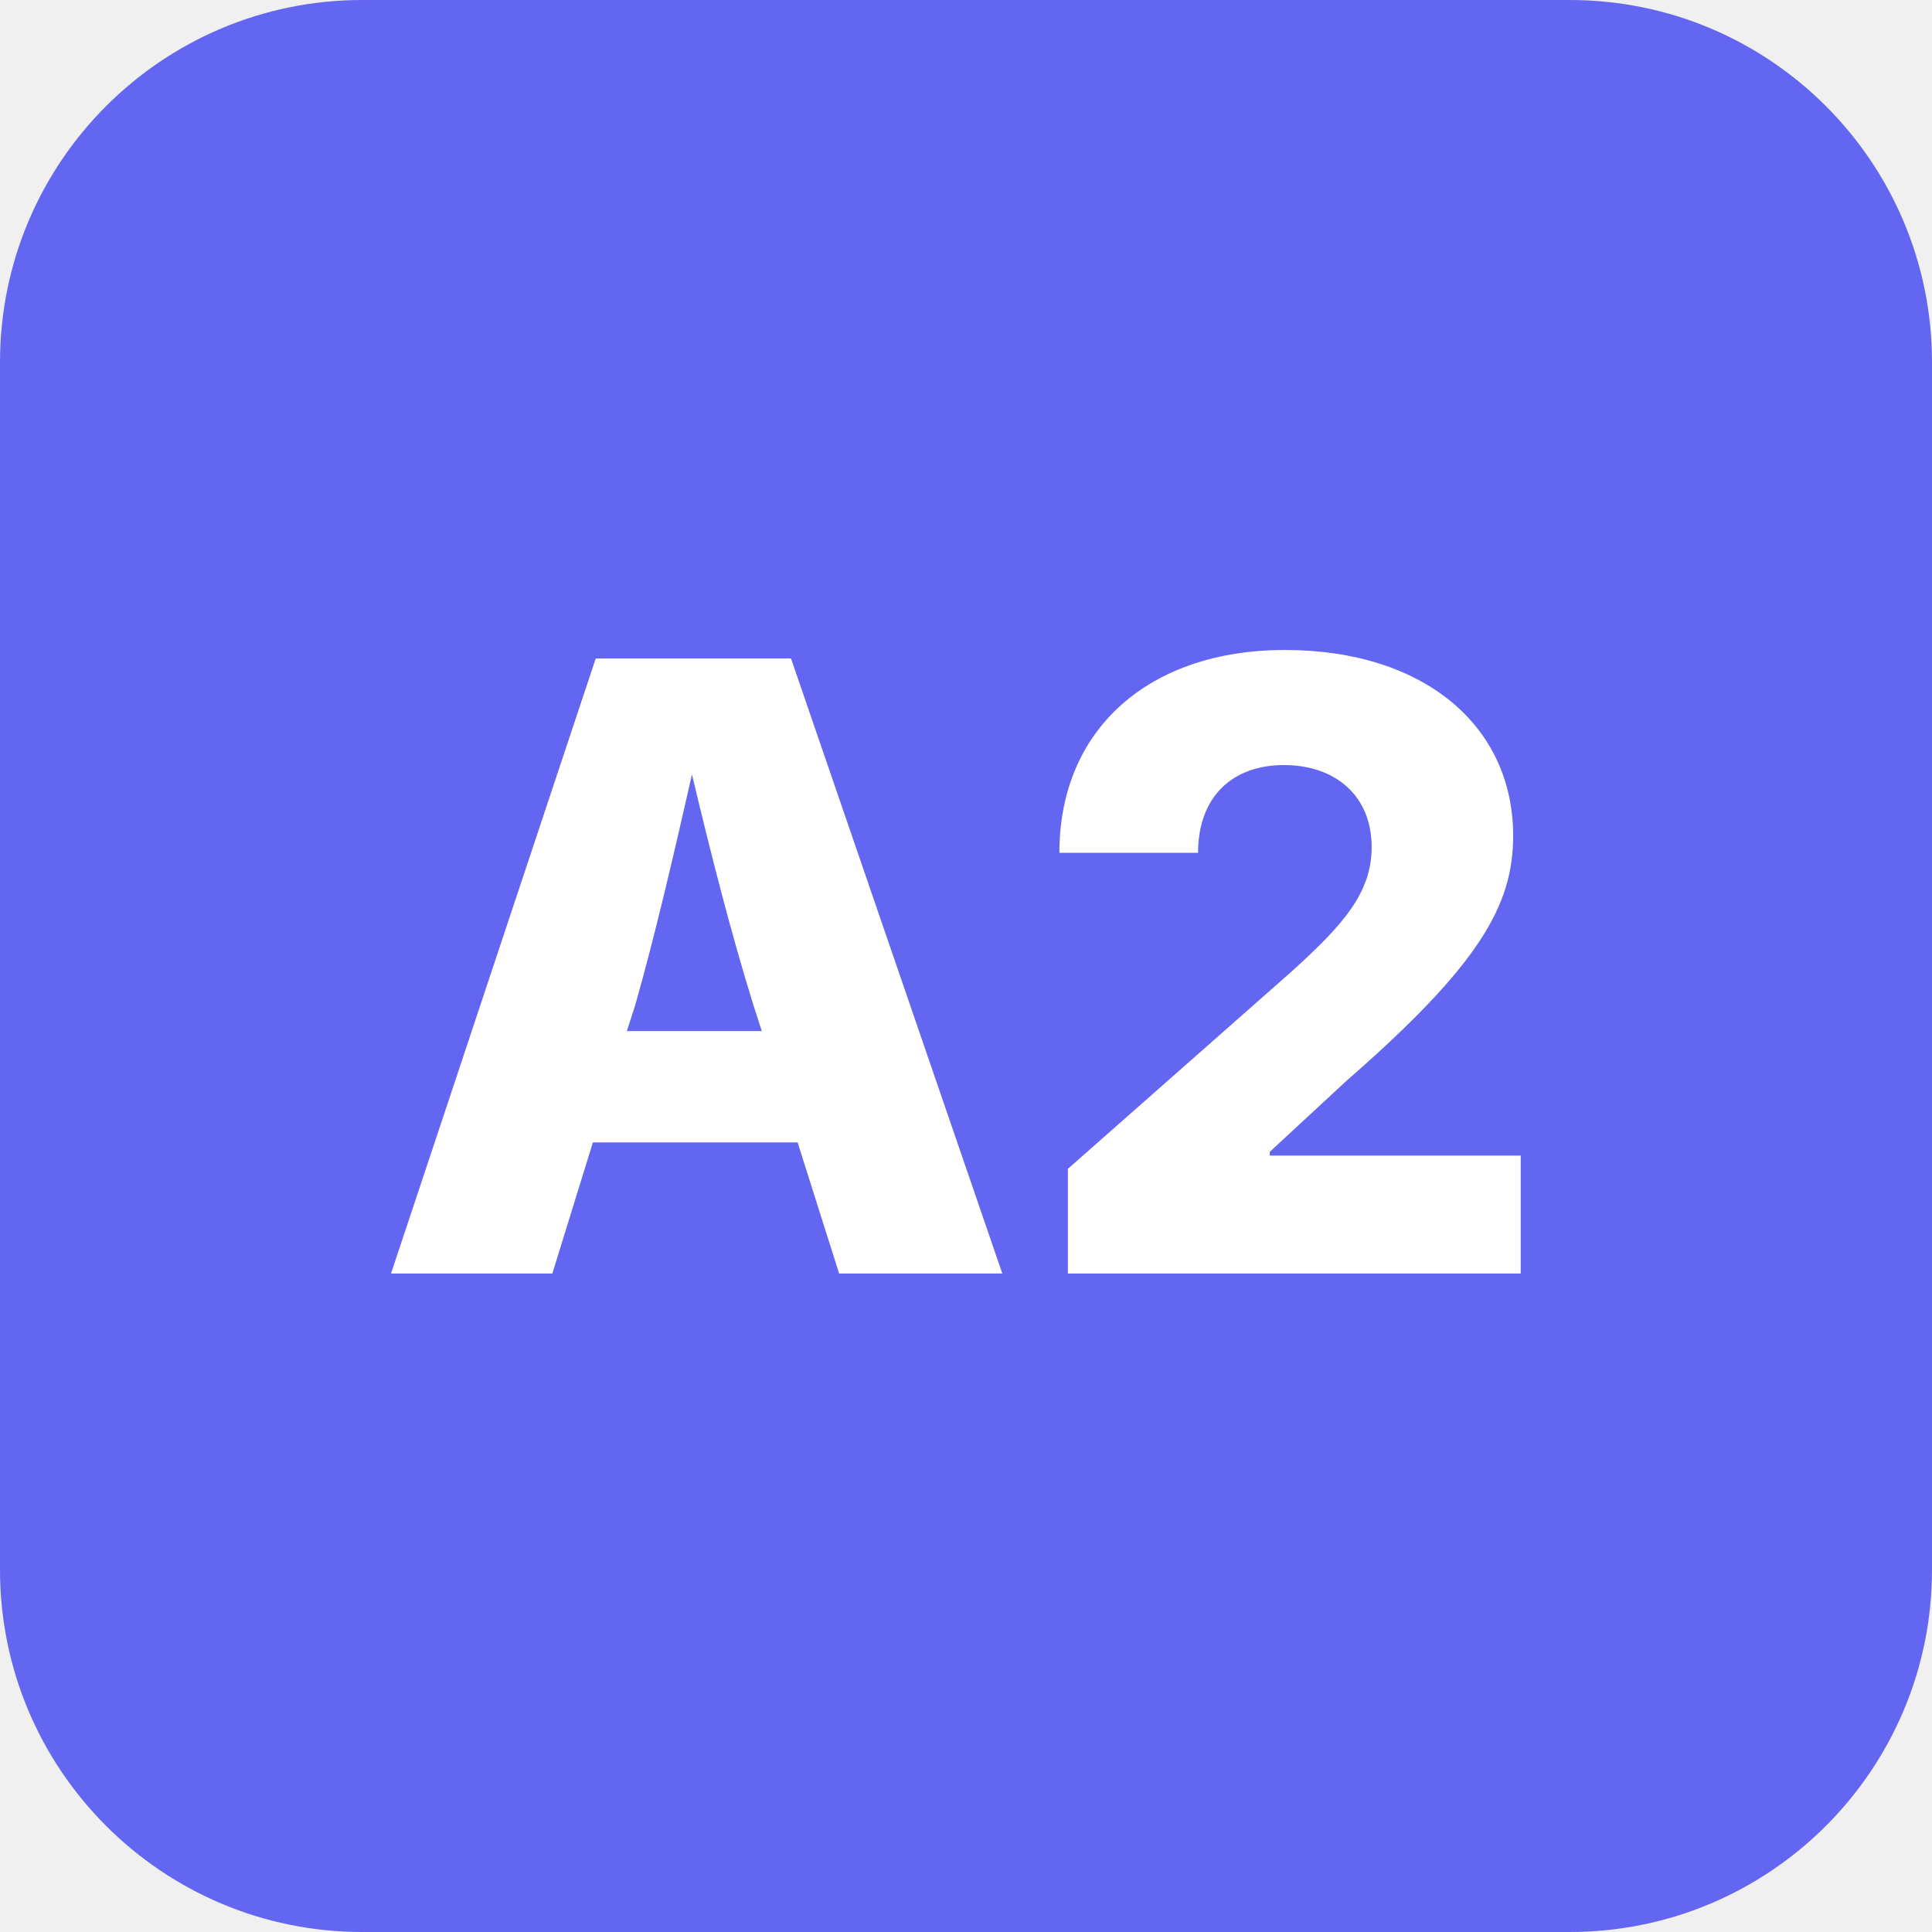
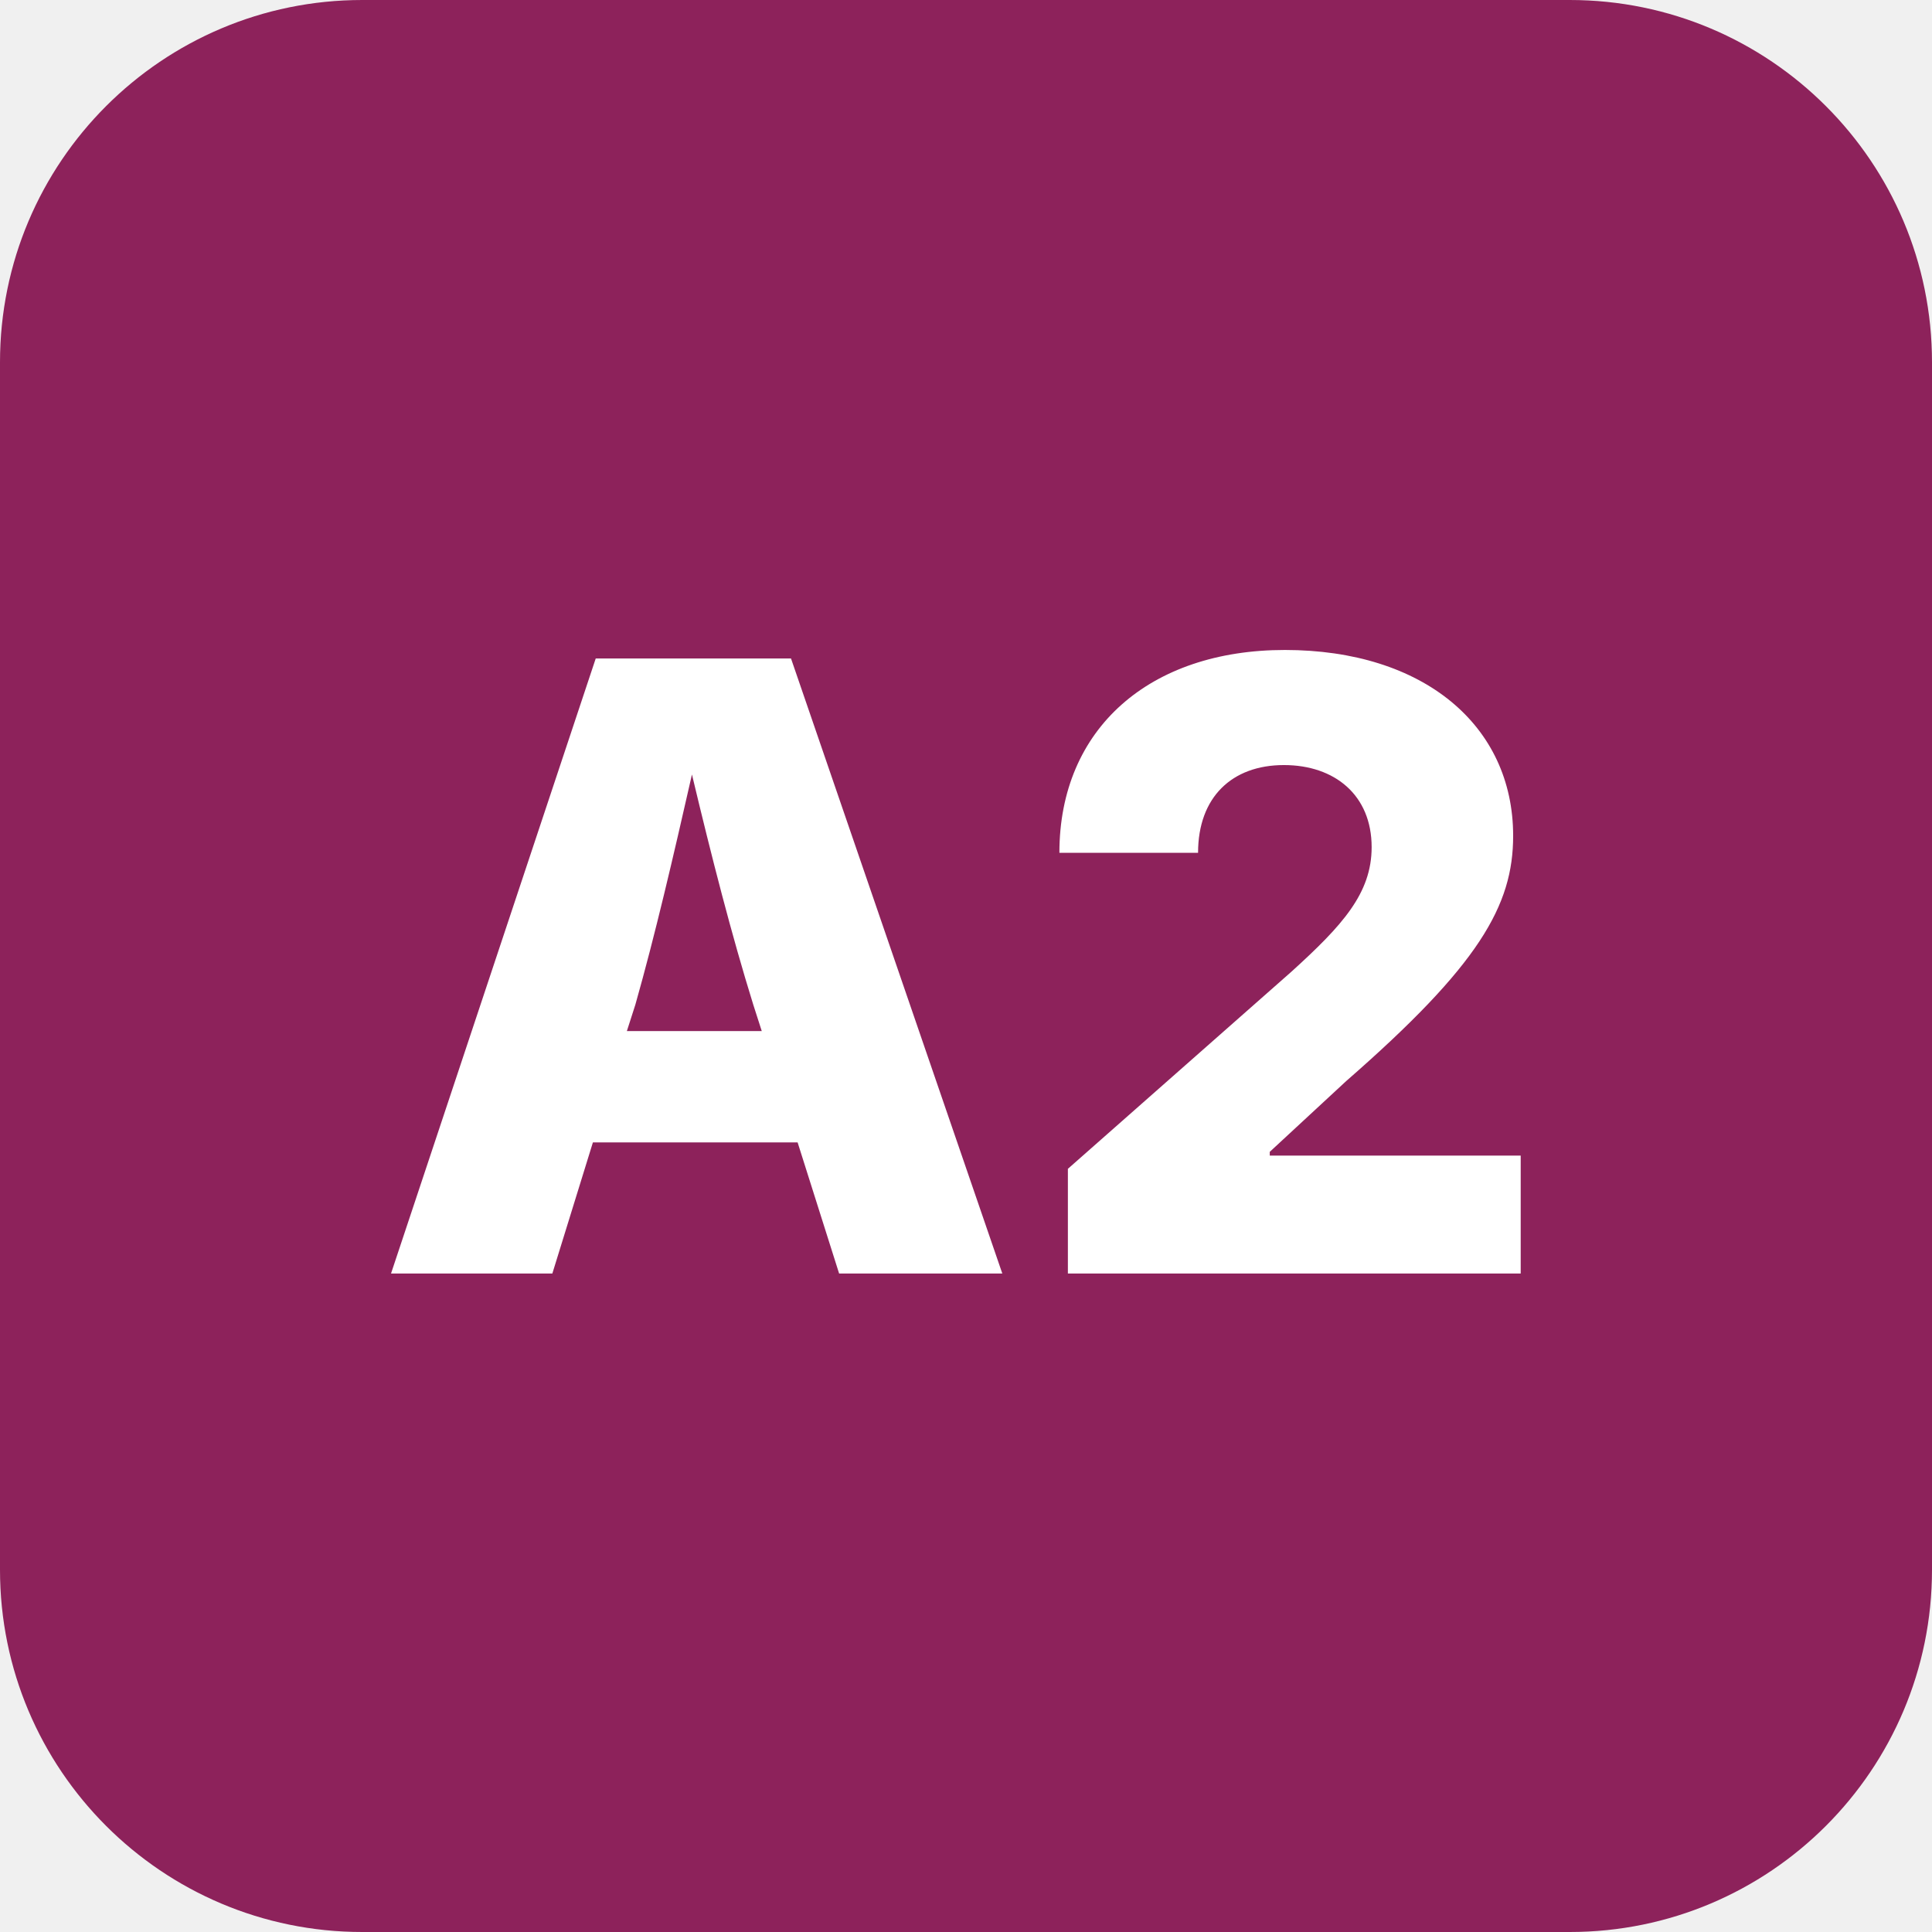
<svg xmlns="http://www.w3.org/2000/svg" viewBox="0 0 32 32">
-   <rect width="32" height="32" rx="6" fill="#6366f1" />
+   <rect width="32" height="32" rx="6" fill="#8d225b" />
  <text x="50%" y="50%" dominant-baseline="central" text-anchor="middle" font-family="Inter, sans-serif" font-weight="800" font-size="14" fill="white">A2</text>
</svg>
